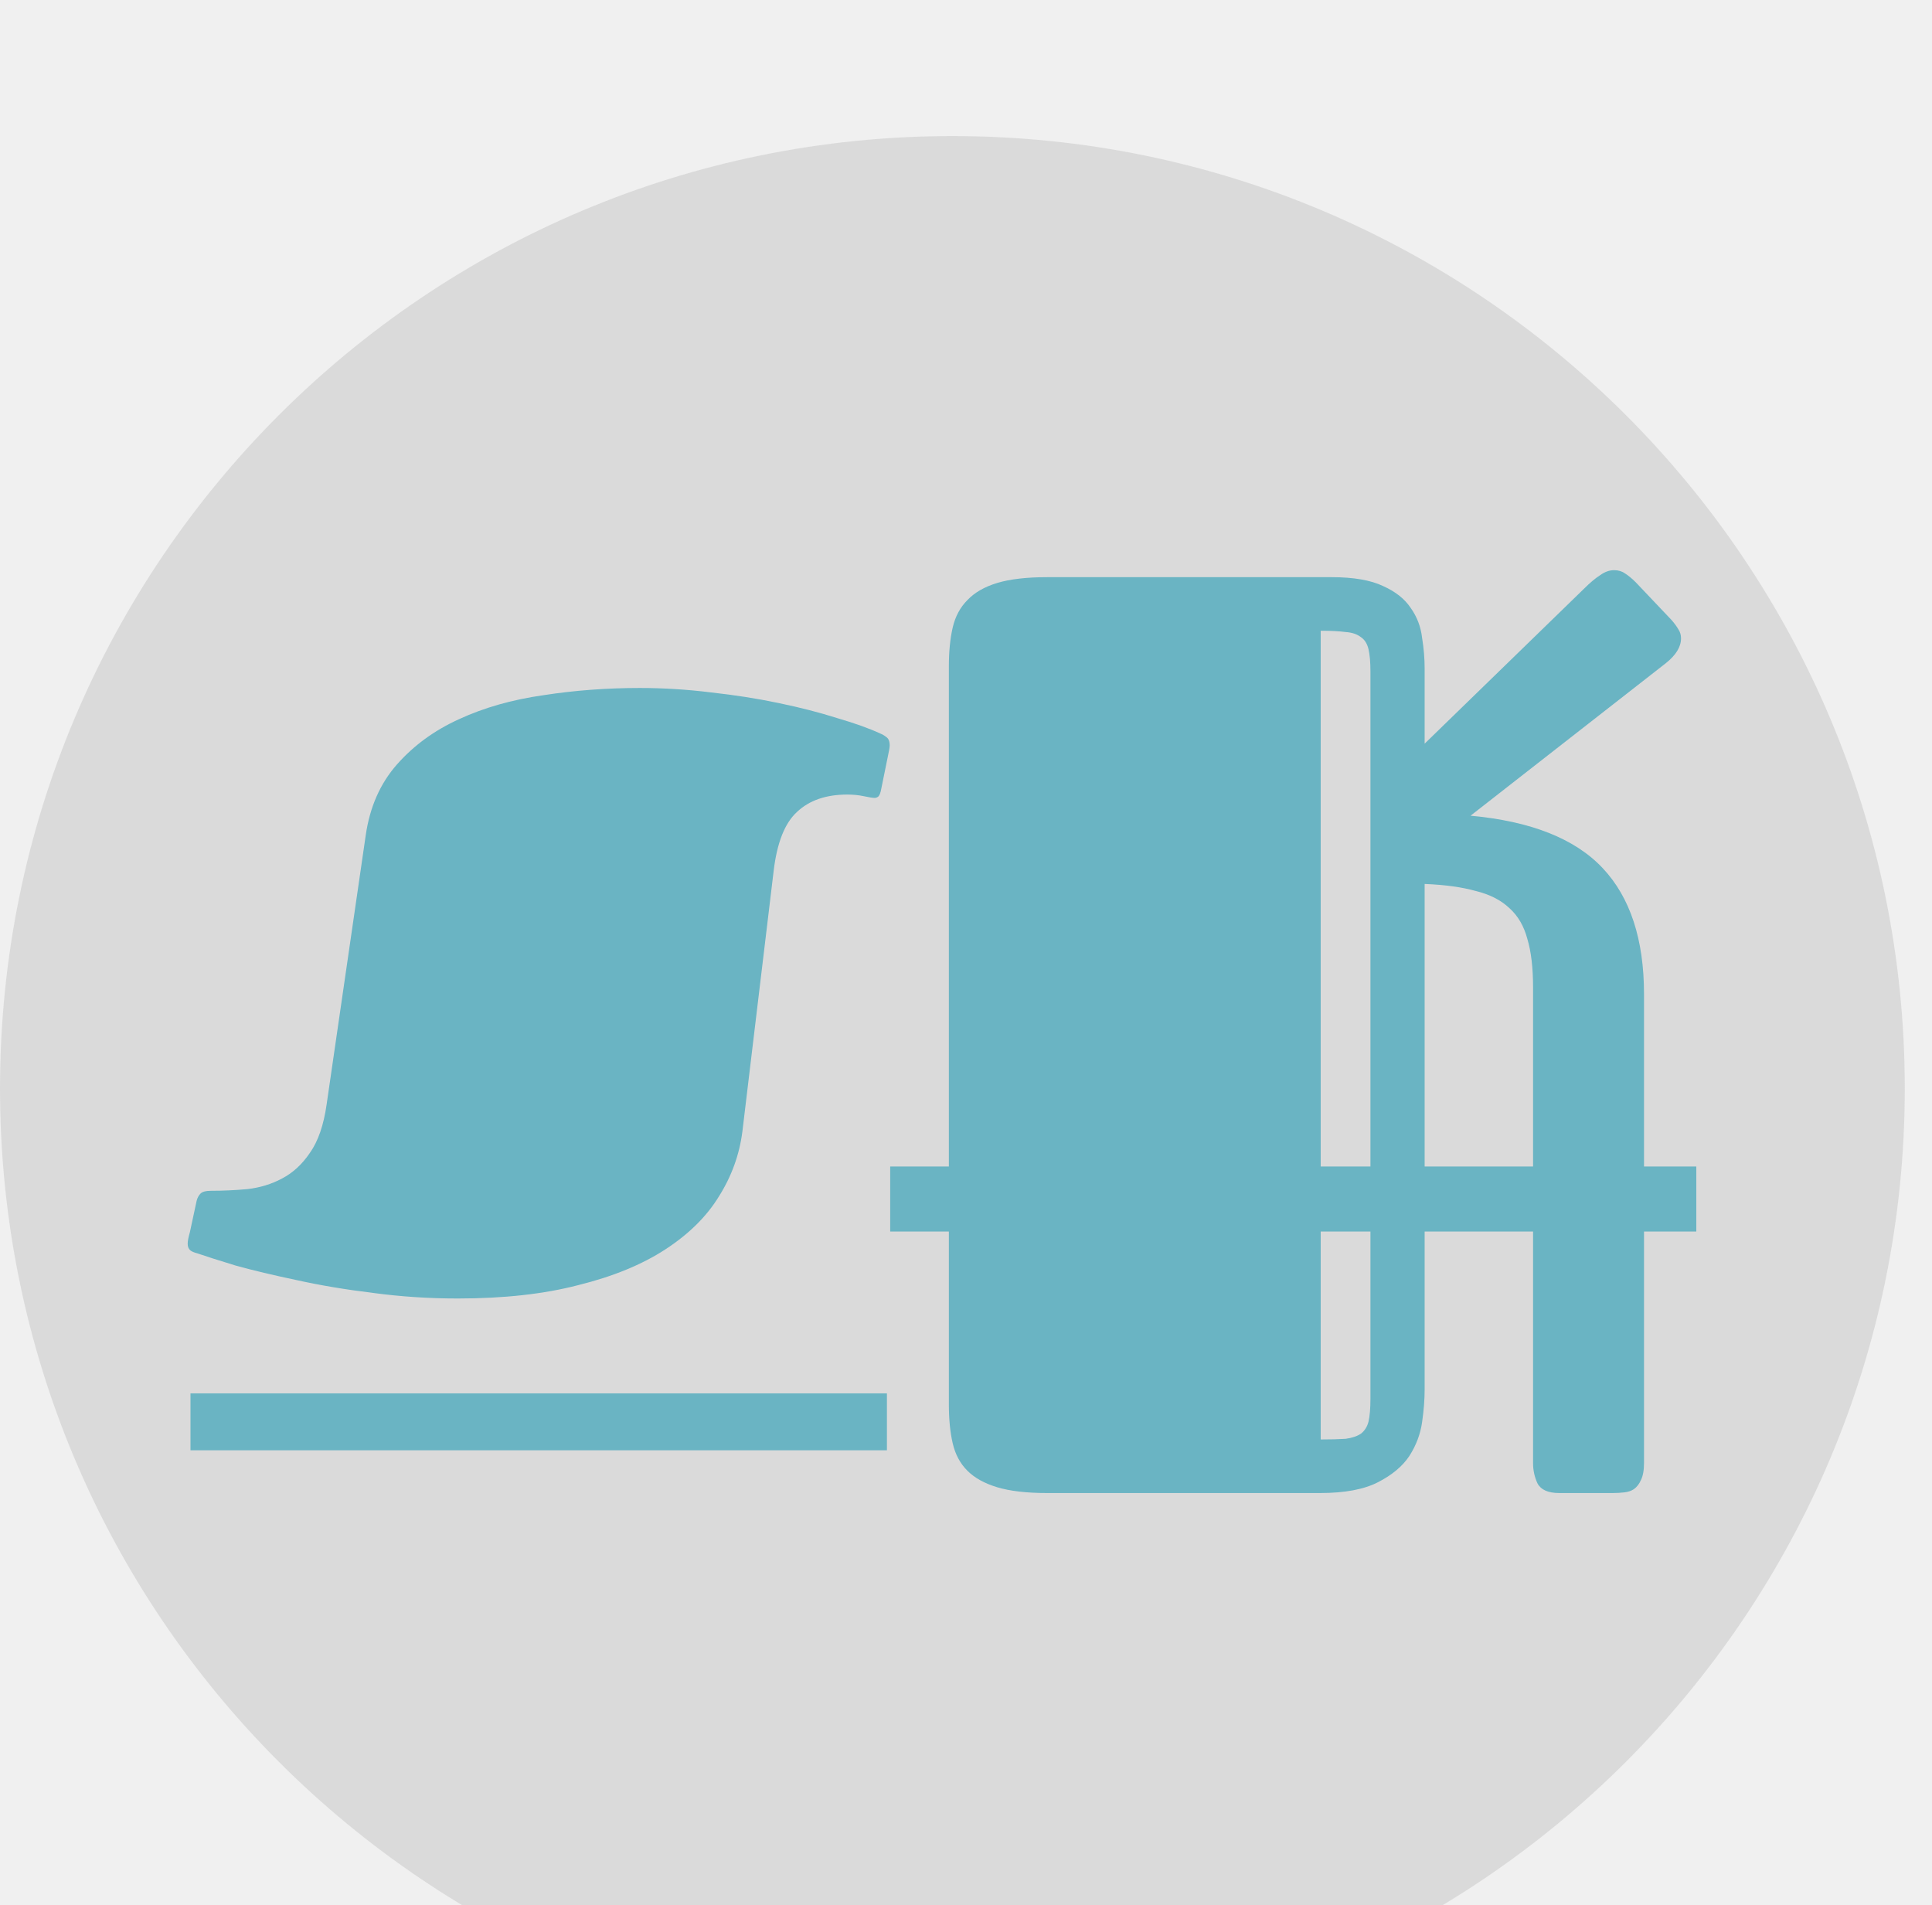
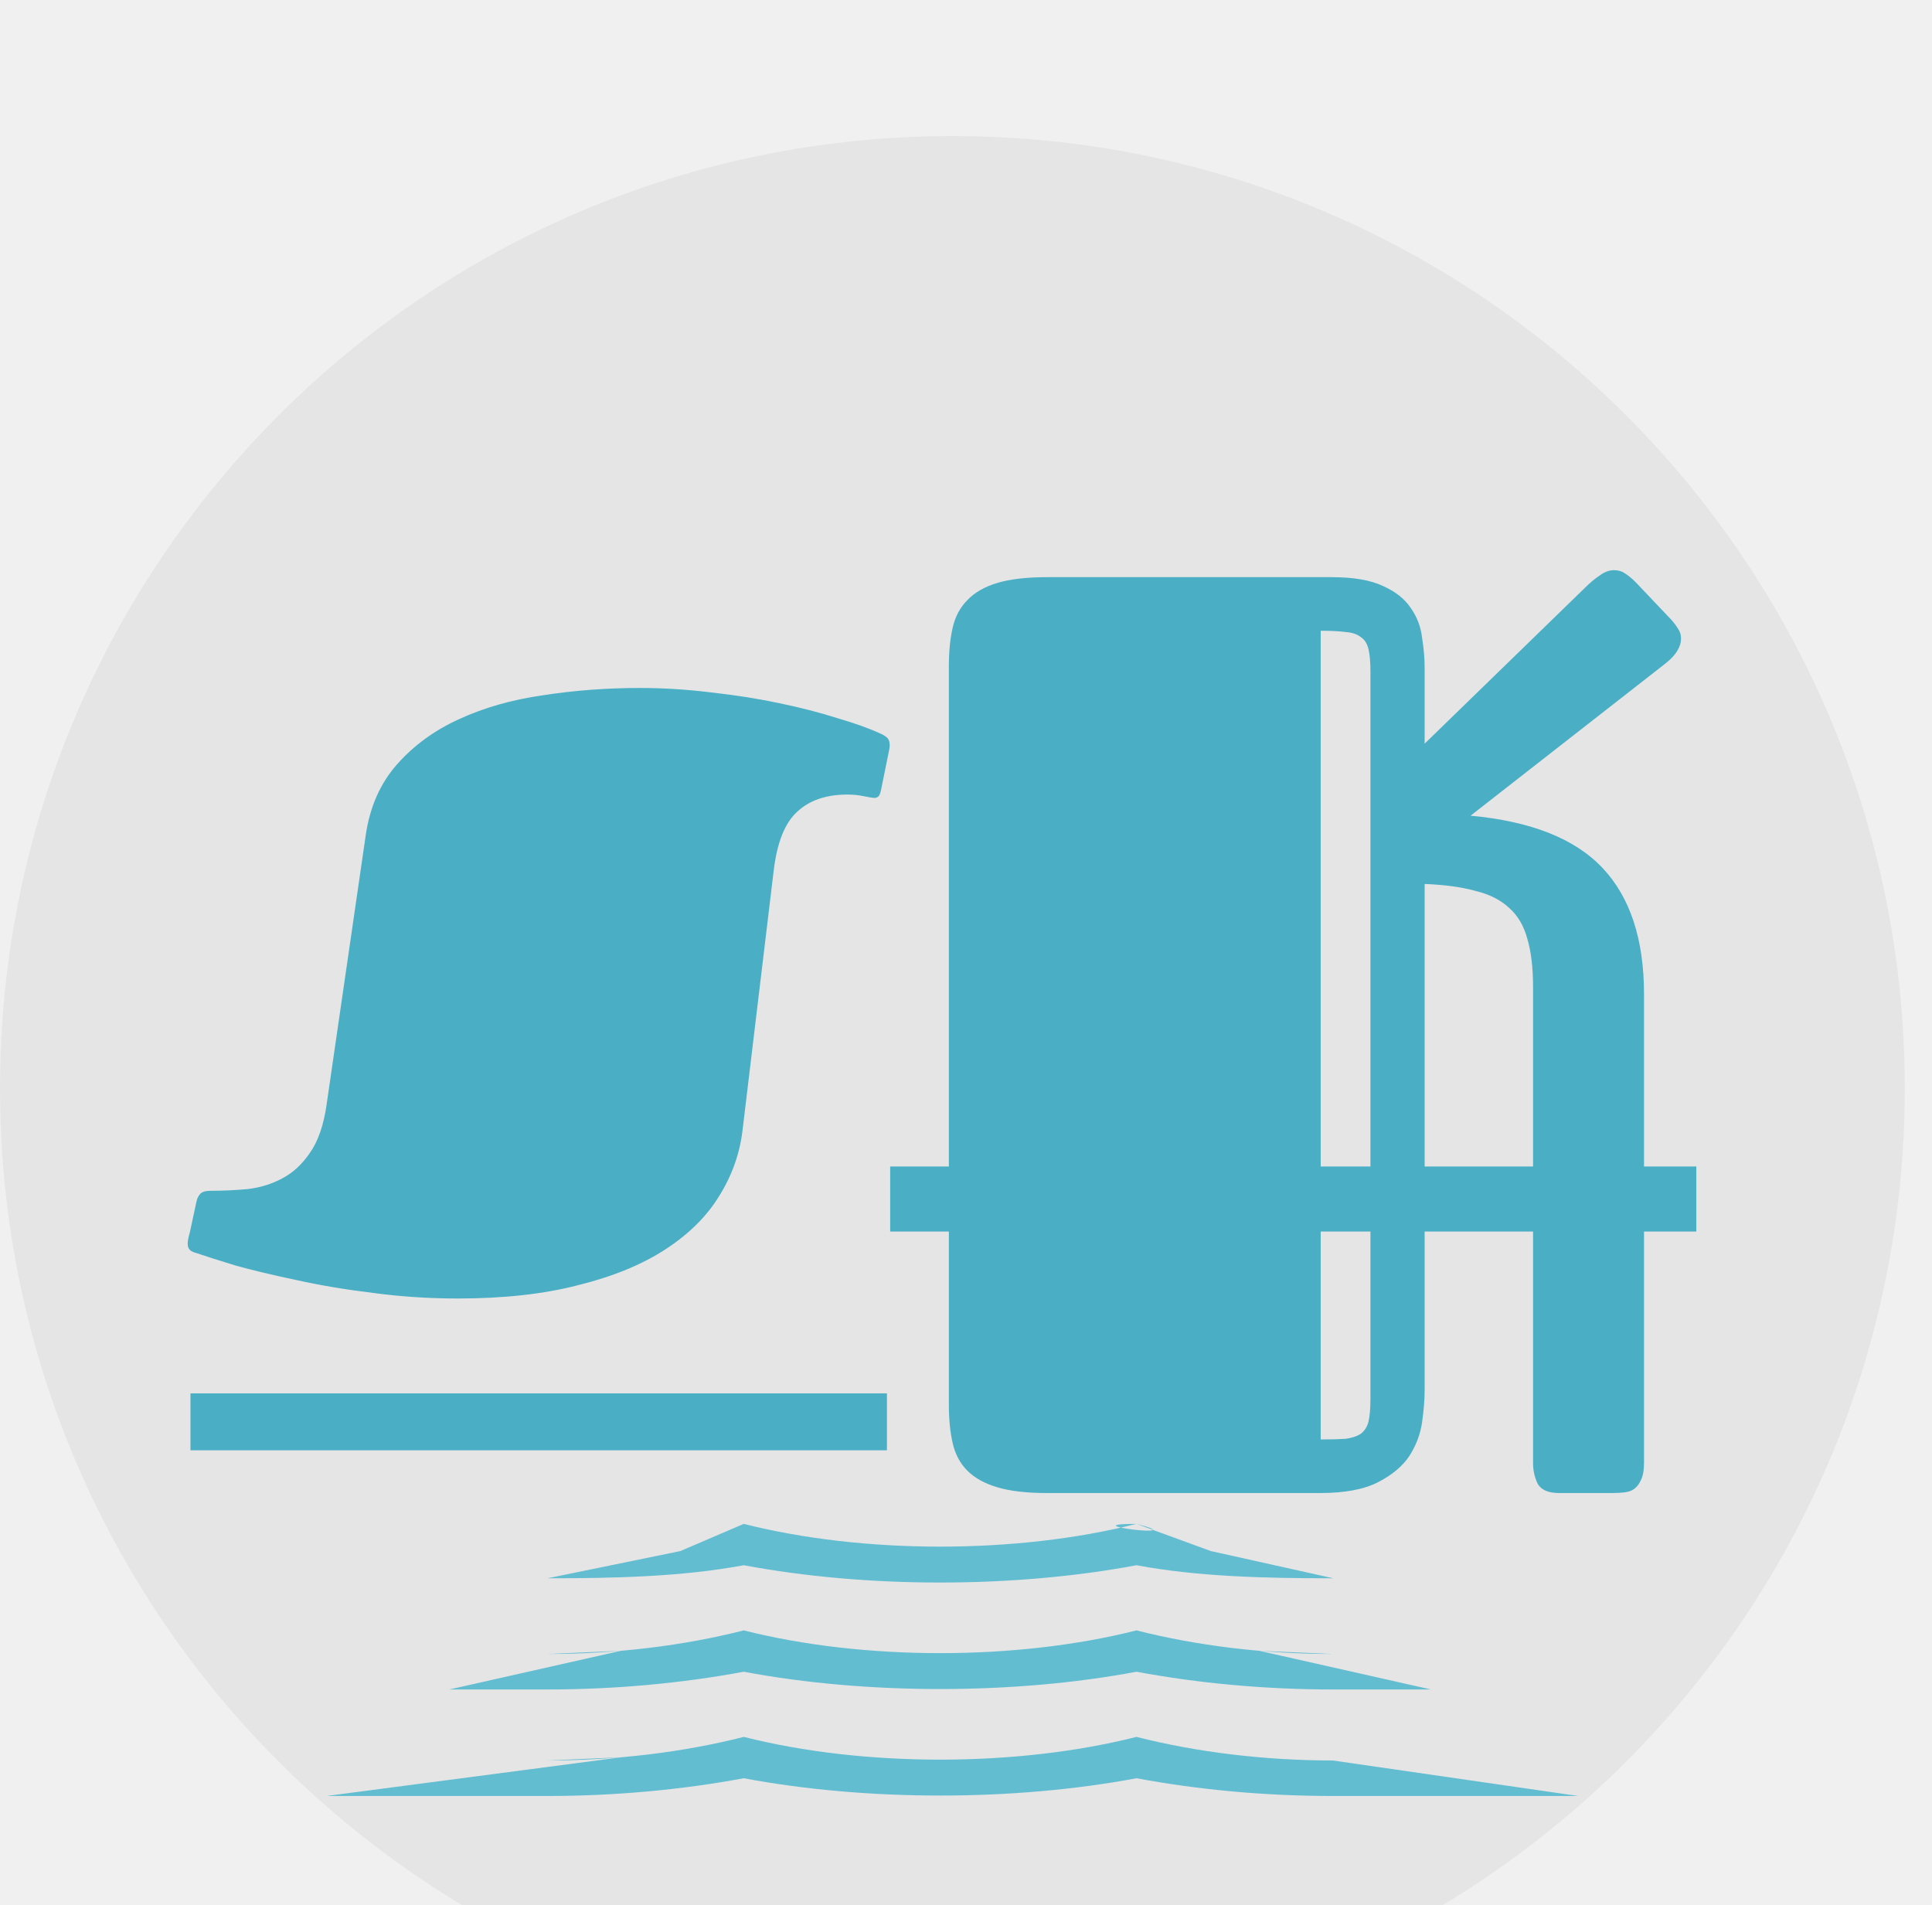
<svg xmlns="http://www.w3.org/2000/svg" width="71" height="70" viewBox="0 -5 71 70" fill="none">
  <g style="mix-blend-mode:darken">
    <path d="M23.509 20.282C24.384 20.282 25.259 20.337 26.134 20.446C27.009 20.542 27.836 20.672 28.615 20.836C29.408 21 30.126 21.185 30.769 21.39C31.425 21.581 31.958 21.773 32.368 21.964C32.437 21.991 32.505 22.032 32.573 22.087C32.655 22.142 32.696 22.244 32.696 22.395C32.696 22.436 32.69 22.49 32.676 22.559C32.662 22.627 32.648 22.695 32.635 22.764L32.389 23.974C32.361 24.138 32.32 24.24 32.266 24.281C32.225 24.309 32.184 24.322 32.143 24.322C32.074 24.322 31.944 24.302 31.753 24.261C31.561 24.22 31.356 24.199 31.138 24.199C30.358 24.199 29.743 24.411 29.292 24.835C28.841 25.245 28.554 25.97 28.431 27.009L27.282 36.586C27.173 37.434 26.886 38.227 26.421 38.965C25.97 39.703 25.314 40.352 24.452 40.913C23.591 41.474 22.524 41.911 21.253 42.226C19.995 42.554 18.519 42.718 16.823 42.718C15.757 42.718 14.718 42.649 13.706 42.513C12.694 42.39 11.758 42.232 10.896 42.041C10.049 41.863 9.304 41.686 8.661 41.508C8.032 41.316 7.561 41.166 7.246 41.057C7.137 41.029 7.055 40.995 7 40.954C6.932 40.899 6.897 40.817 6.897 40.708C6.897 40.653 6.904 40.592 6.918 40.523C6.932 40.455 6.952 40.373 6.979 40.277L7.226 39.129C7.253 39.02 7.301 38.931 7.369 38.862C7.438 38.794 7.561 38.76 7.738 38.76C8.189 38.76 8.641 38.739 9.092 38.698C9.557 38.644 9.98 38.514 10.363 38.309C10.76 38.103 11.102 37.789 11.389 37.365C11.69 36.941 11.895 36.347 12.004 35.581L13.44 25.696C13.59 24.657 13.973 23.789 14.588 23.092C15.203 22.395 15.962 21.841 16.864 21.431C17.78 21.007 18.812 20.713 19.961 20.549C21.109 20.371 22.292 20.282 23.509 20.282Z" fill="#39B0CA" />
    <path d="M7 46.204H32.594V48.296H7V46.204Z" fill="#39B0CA" />
    <path d="M34.87 19.492C34.87 18.945 34.917 18.468 35.011 18.062C35.105 17.656 35.285 17.32 35.55 17.054C35.816 16.773 36.183 16.562 36.652 16.421C37.12 16.281 37.73 16.21 38.48 16.21H48.933C49.745 16.21 50.378 16.32 50.831 16.538C51.285 16.742 51.62 17.007 51.839 17.335C52.074 17.663 52.214 18.031 52.261 18.437C52.324 18.828 52.355 19.203 52.355 19.562V22.328L58.214 16.632C58.433 16.413 58.628 16.25 58.8 16.14C58.972 16.015 59.144 15.953 59.316 15.953C59.472 15.953 59.605 15.992 59.714 16.07C59.839 16.148 59.972 16.257 60.113 16.398L61.425 17.781C61.535 17.906 61.62 18.023 61.683 18.132C61.745 18.226 61.777 18.335 61.777 18.46C61.777 18.773 61.589 19.078 61.214 19.375L54.042 24.976C56.261 25.179 57.878 25.82 58.894 26.898C59.91 27.976 60.417 29.523 60.417 31.538V48.765C60.417 49.031 60.378 49.242 60.3 49.398C60.238 49.538 60.152 49.648 60.042 49.726C59.949 49.788 59.831 49.828 59.691 49.843C59.55 49.859 59.41 49.867 59.269 49.867H57.3C56.894 49.867 56.628 49.749 56.503 49.515C56.394 49.281 56.339 49.031 56.339 48.765V31.281C56.339 30.562 56.269 29.968 56.128 29.5C56.003 29.031 55.785 28.656 55.472 28.375C55.16 28.078 54.745 27.867 54.23 27.742C53.73 27.601 53.105 27.515 52.355 27.484V46.07C52.355 46.429 52.324 46.828 52.261 47.265C52.199 47.703 52.042 48.117 51.792 48.507C51.542 48.882 51.16 49.203 50.644 49.468C50.128 49.734 49.417 49.867 48.511 49.867H38.48C37.73 49.867 37.12 49.796 36.652 49.656C36.183 49.515 35.816 49.312 35.55 49.046C35.285 48.781 35.105 48.445 35.011 48.038C34.917 47.632 34.87 47.156 34.87 46.609V19.492ZM50.363 19.679C50.363 19.335 50.339 19.062 50.292 18.859C50.245 18.656 50.152 18.507 50.011 18.413C49.87 18.304 49.683 18.242 49.449 18.226C49.214 18.195 48.91 18.179 48.535 18.179V47.898C48.91 47.898 49.214 47.89 49.449 47.874C49.683 47.843 49.87 47.781 50.011 47.687C50.152 47.578 50.245 47.429 50.292 47.242C50.339 47.038 50.363 46.757 50.363 46.398V19.679Z" fill="#39B0CA" />
    <path d="M32.714 37.867H62.339V40.257H32.714V37.867Z" fill="#39B0CA" />
  </g>
-   <path d="M35 70C54.33 70 70 54.33 70 35C70 15.67 54.33 0 35 0C15.67 0 0 15.67 0 35C0 54.33 15.67 70 35 70Z" fill="white" fill-opacity="0.1" />
-   <path d="M35 70C54.33 70 70 54.33 70 35C70 15.67 54.33 0 35 0C15.67 0 0 15.67 0 35C0 54.33 15.67 70 35 70Z" fill="#AAAAAA" fill-opacity="0.32" />
+   <path d="M35 70C54.33 70 70 54.33 70 35C70 15.67 54.33 0 35 0C15.67 0 0 15.67 0 35C0 54.33 15.67 70 35 70Z" fill="#AAAAAA" fill-opacity="0.15" />
+   <path d="M48.98 55.782L46.275 55.664L52.588 57.086H48.98C46.491 57.086 44.038 56.858 41.765 56.434C37.255 57.282 31.843 57.282 27.333 56.434C25.06 56.858 22.589 57.086 20.118 57.086H16.51L22.823 55.664L20.118 55.782C22.625 55.782 25.133 55.475 27.333 54.914C31.735 56.029 37.363 56.029 41.765 54.914C43.965 55.475 46.473 55.782 48.98 55.782ZM41.765 51L44.5 52L49 53C46.511 53 44.038 52.944 41.765 52.52C37.255 53.368 31.843 53.368 27.333 52.52C25.06 52.944 22.589 53 20.118 53L25 52L27.333 51C31.735 52.115 37.363 52.115 41.765 51C39.257 51 43.965 51.561 41.765 51ZM48.98 59.695L58 61L48.98 61C46.491 61 44.038 60.772 41.765 60.348C37.255 61.196 31.843 61.196 27.333 60.348C25.06 60.772 22.589 61 20.118 61H12L22.823 59.578L20.118 59.695C22.625 59.695 25.133 59.389 27.333 58.828C31.735 59.943 37.363 59.943 41.765 58.828C43.965 59.389 46.473 59.695 48.98 59.695Z" fill="#39B0CA" fill-opacity="0.75" />
</svg>
